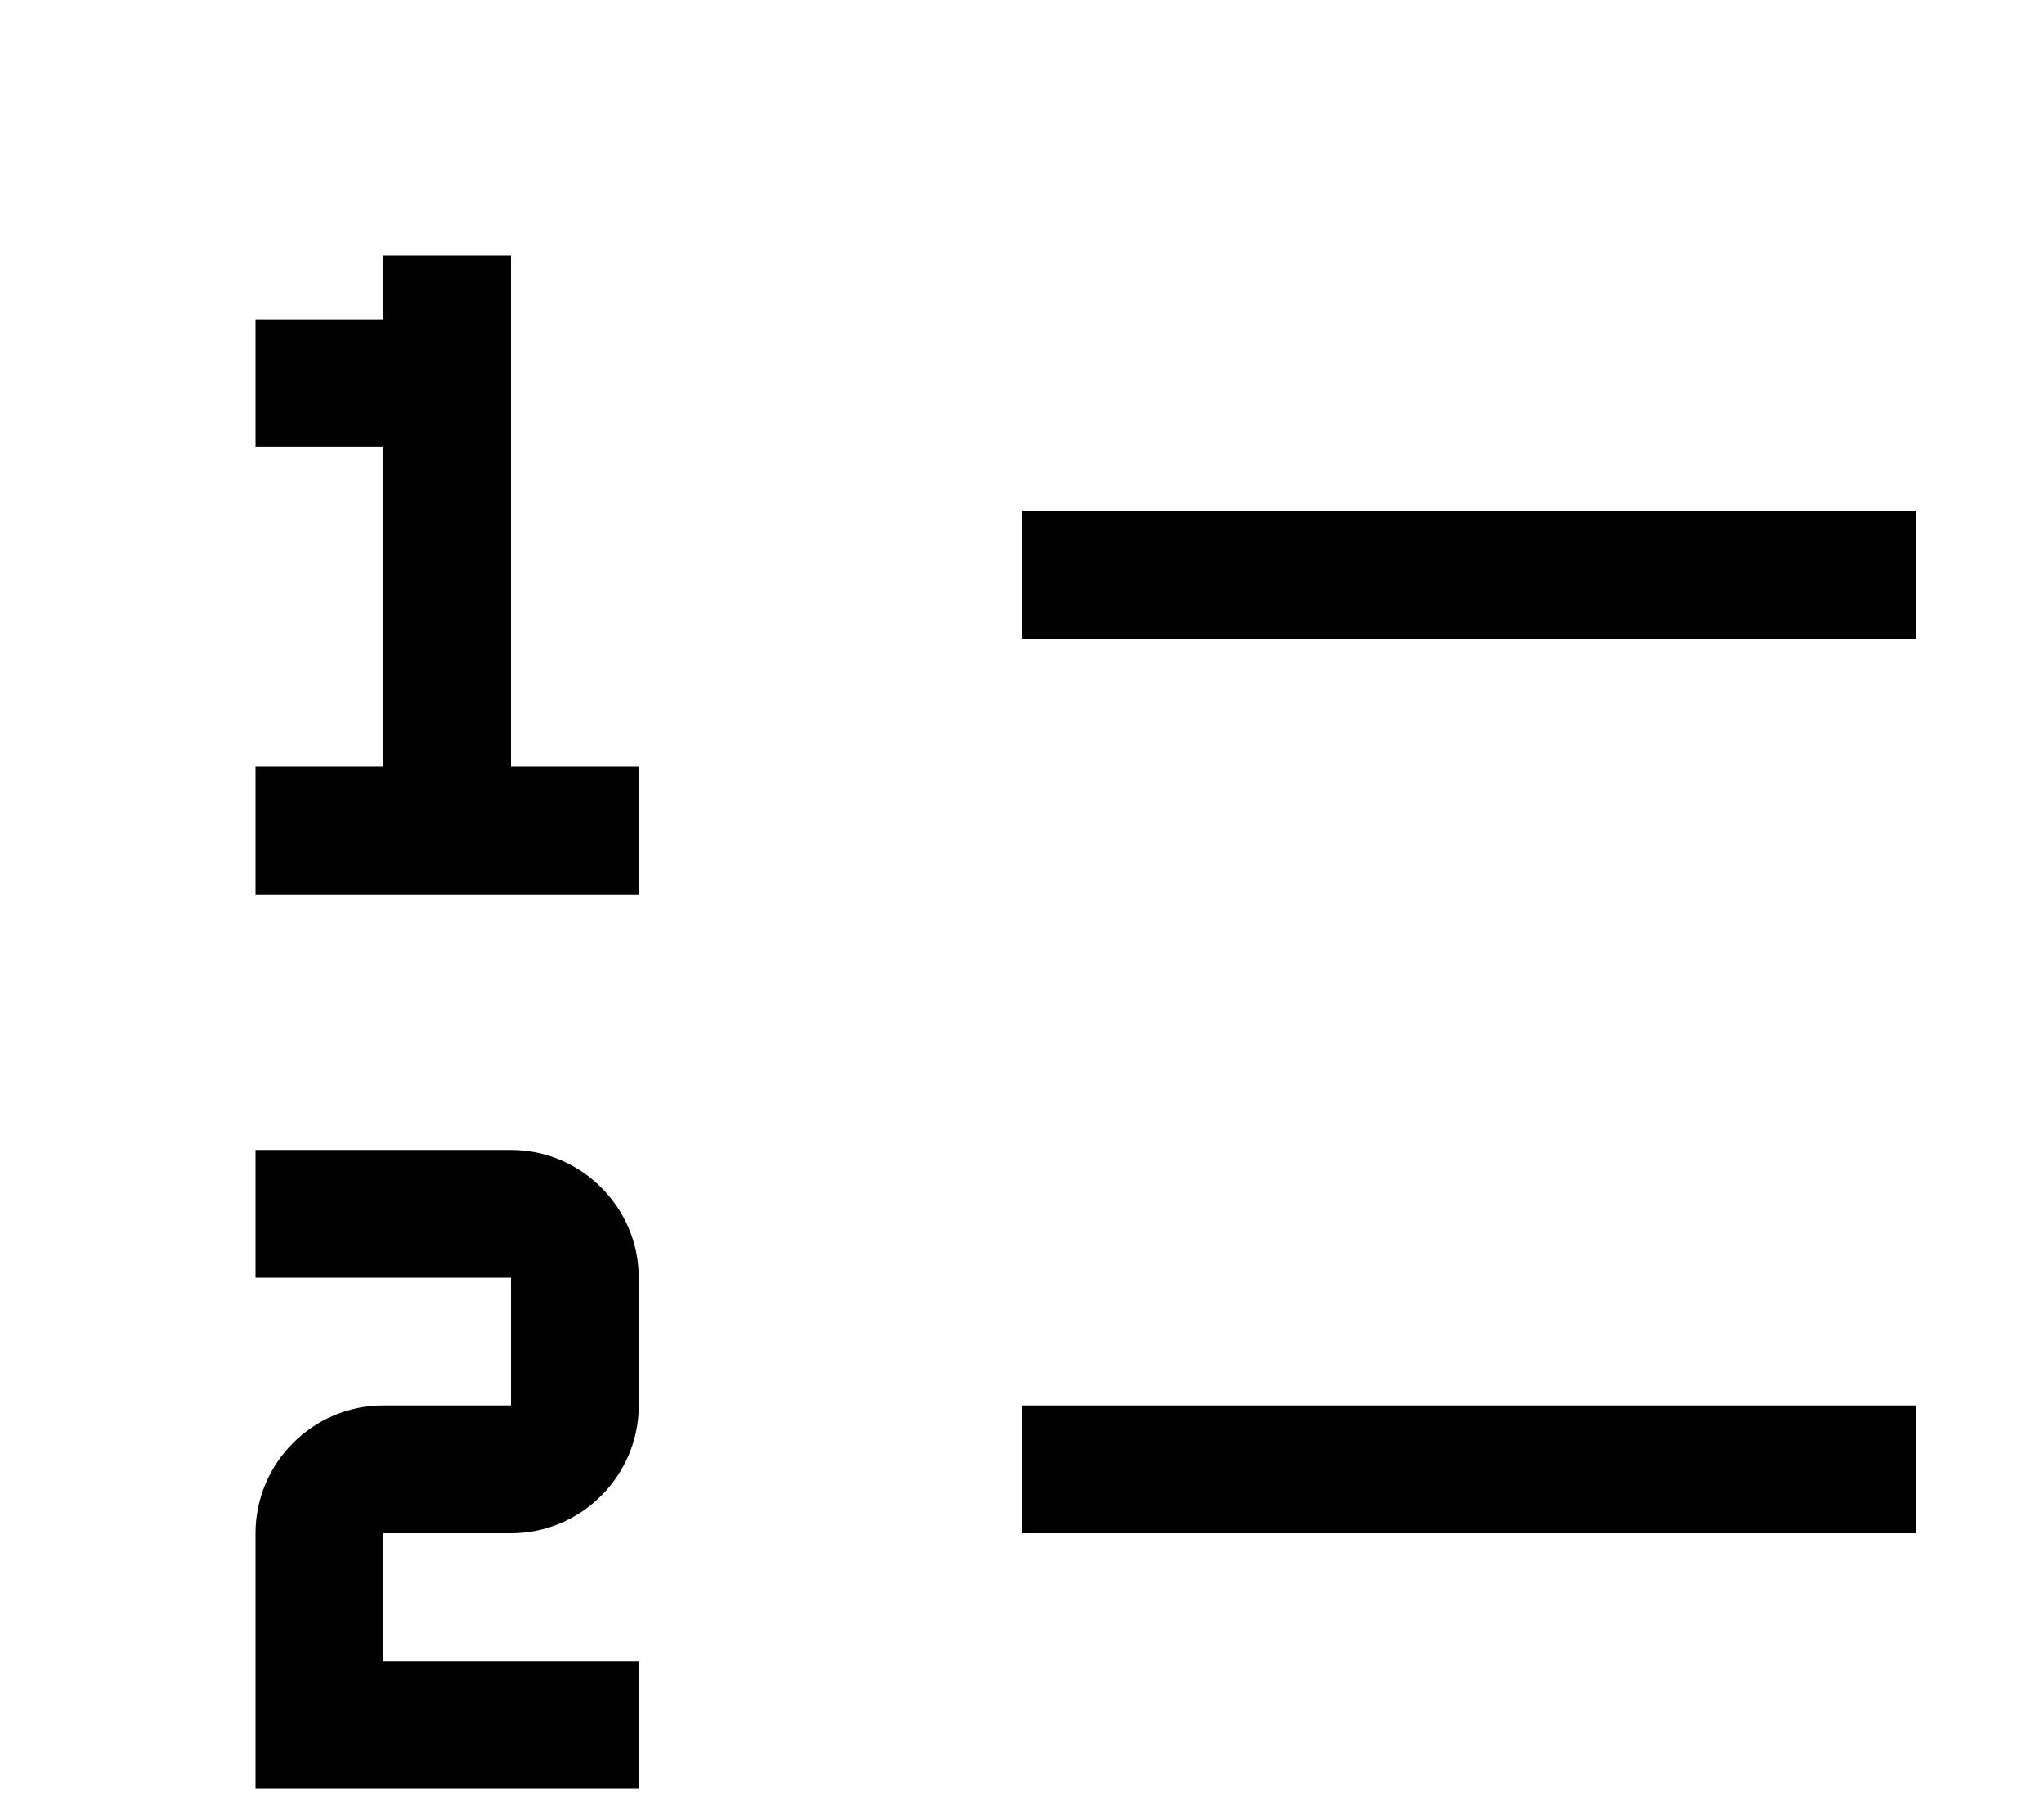
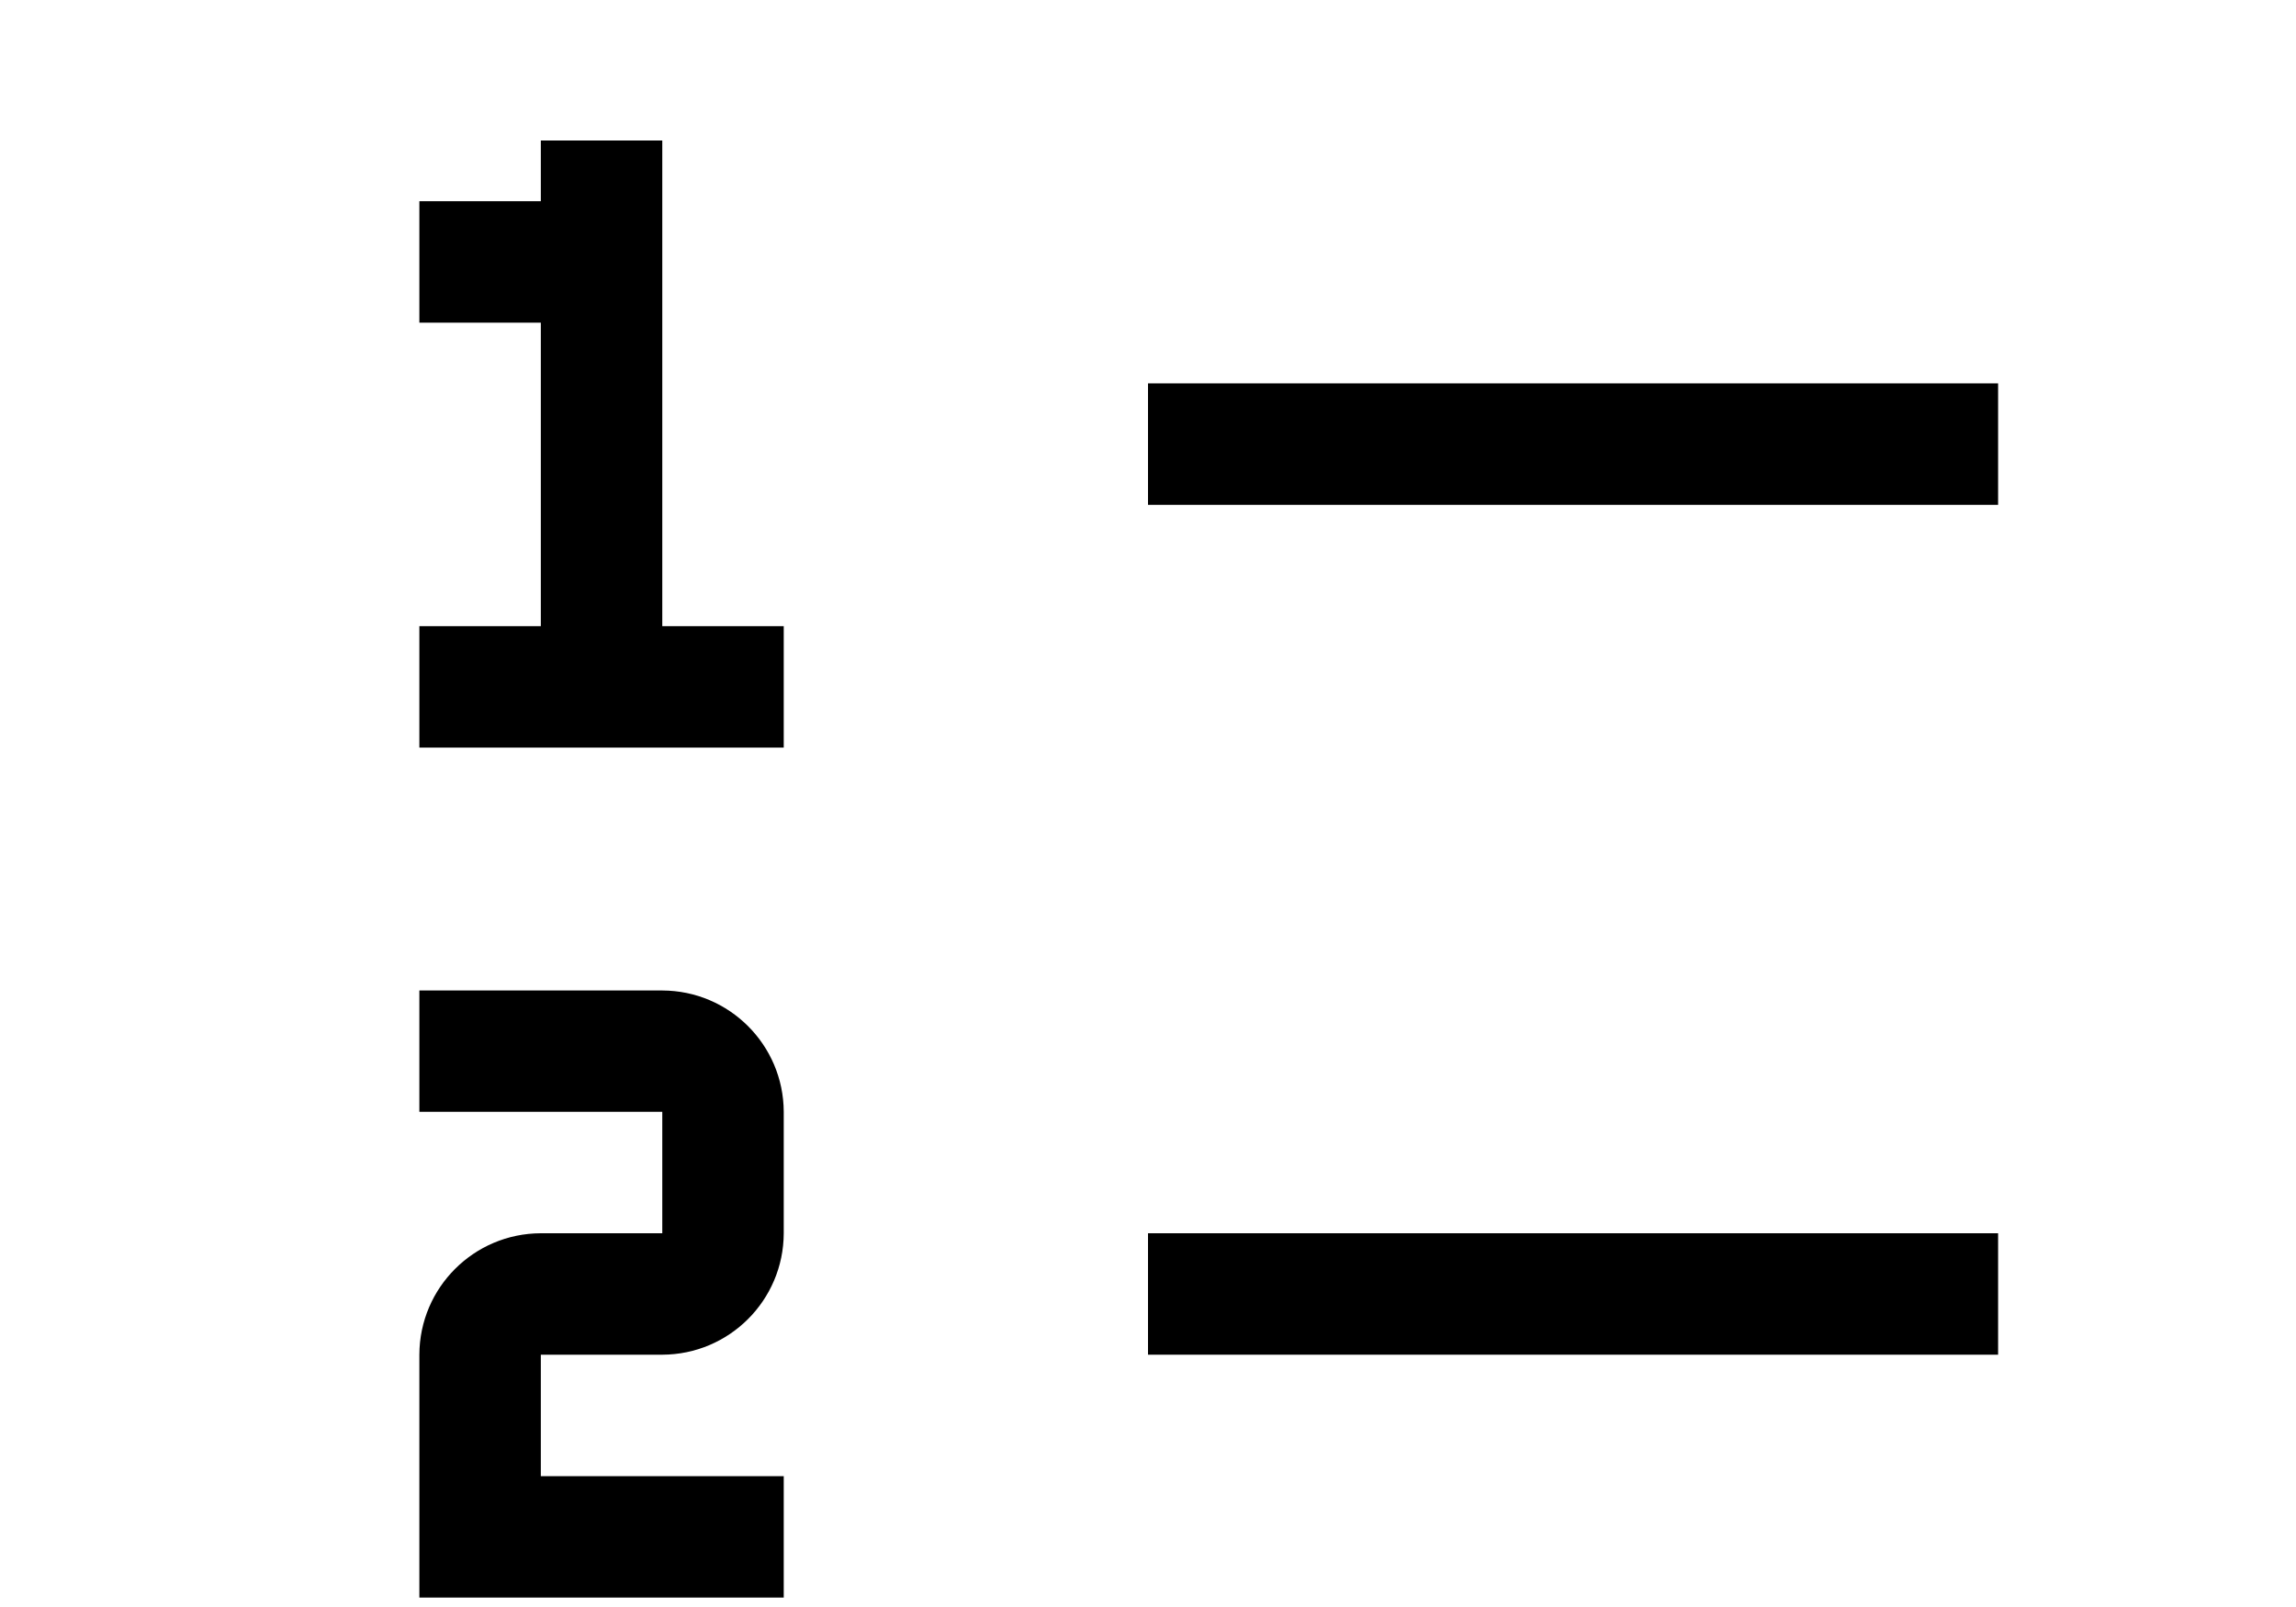
- <svg xmlns="http://www.w3.org/2000/svg" version="1.1" id="icon" x="0px" y="0px" viewBox="0 0 32 28.3" style="enable-background:new 0 0 32 28.3;" xml:space="preserve">
-   <style type="text/css">
- 	.st0{fill:none;}
- </style>
-   <rect x="16" y="22" width="14" height="2" />
-   <rect x="16" y="8" width="14" height="2" />
-   <polygon points="8,12 8,4 6,4 6,5 4,5 4,7 6,7 6,12 4,12 4,14 6,14 8,14 10,14 10,12 " />
-   <path d="M10,28H4v-4c0-1.1,0.9-2,2-2h2v-2H4v-2h4c1.1,0,2,0.9,2,2v2c0,1.1-0.9,2-2,2H6v2h4V28z" />
-   <rect id="_Transparent_Rectangle_" class="st0" width="32" height="32" />
+ <svg xmlns="http://www.w3.org/2000/svg" id="Layer_1" data-name="Layer 1" width="20" height="14" viewBox="0 0 20 14">
+   <defs>
+     <style>.cls-1{fill:none;}</style>
+   </defs>
+   <rect x="10" y="10.744" width="7.405" height="1.058" />
+   <rect x="10" y="3.34" width="7.405" height="1.058" />
+   <polygon points="5.769 5.455 5.769 1.224 4.711 1.224 4.711 1.753 3.653 1.753 3.653 2.811 4.711 2.811 4.711 5.455 3.653 5.455 3.653 6.513 4.711 6.513 5.769 6.513 6.827 6.513 6.827 5.455 5.769 5.455" />
+   <path d="M6.827,13.918H3.653V11.802a1.061,1.061,0,0,1,1.058-1.058H5.769V9.686H3.653V8.629H5.769A1.061,1.061,0,0,1,6.827,9.686v1.058a1.061,1.061,0,0,1-1.058,1.058H4.711V12.86H6.827Z" />
+   <rect id="_Transparent_Rectangle_" data-name=" Transparent Rectangle " class="cls-1" x="1.537" y="-0.892" width="16.925" height="16.925" />
</svg>
